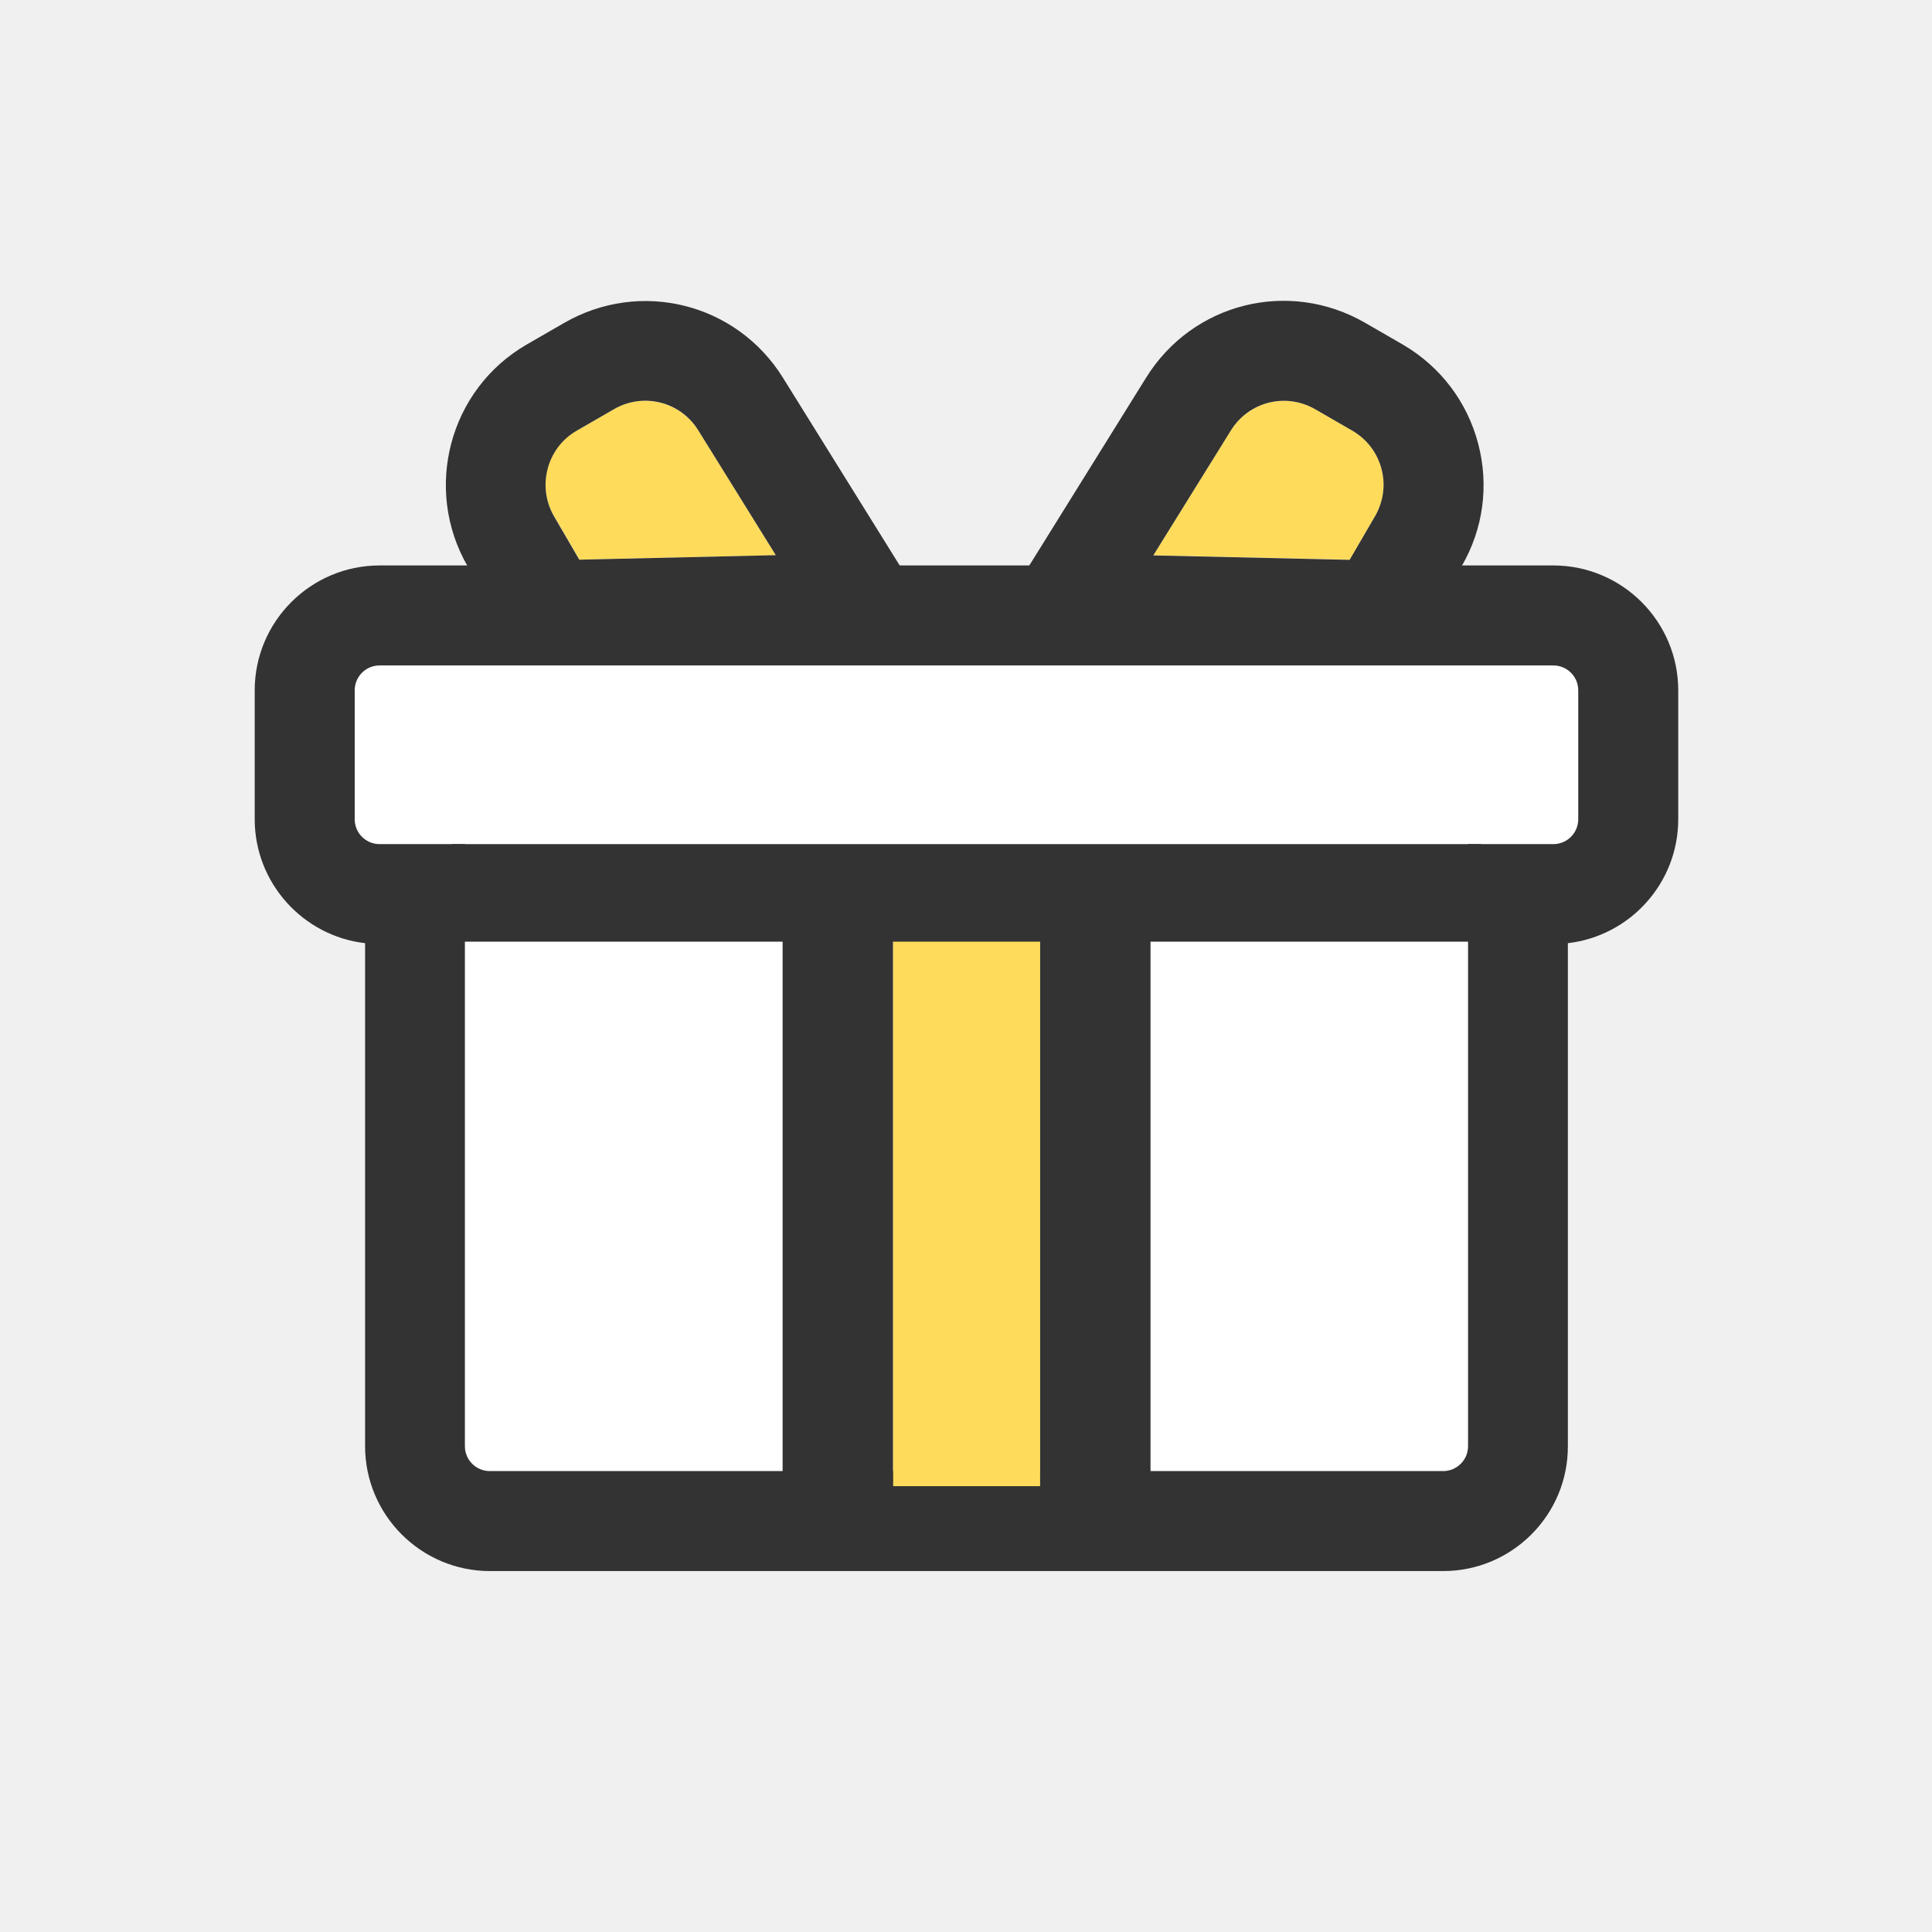
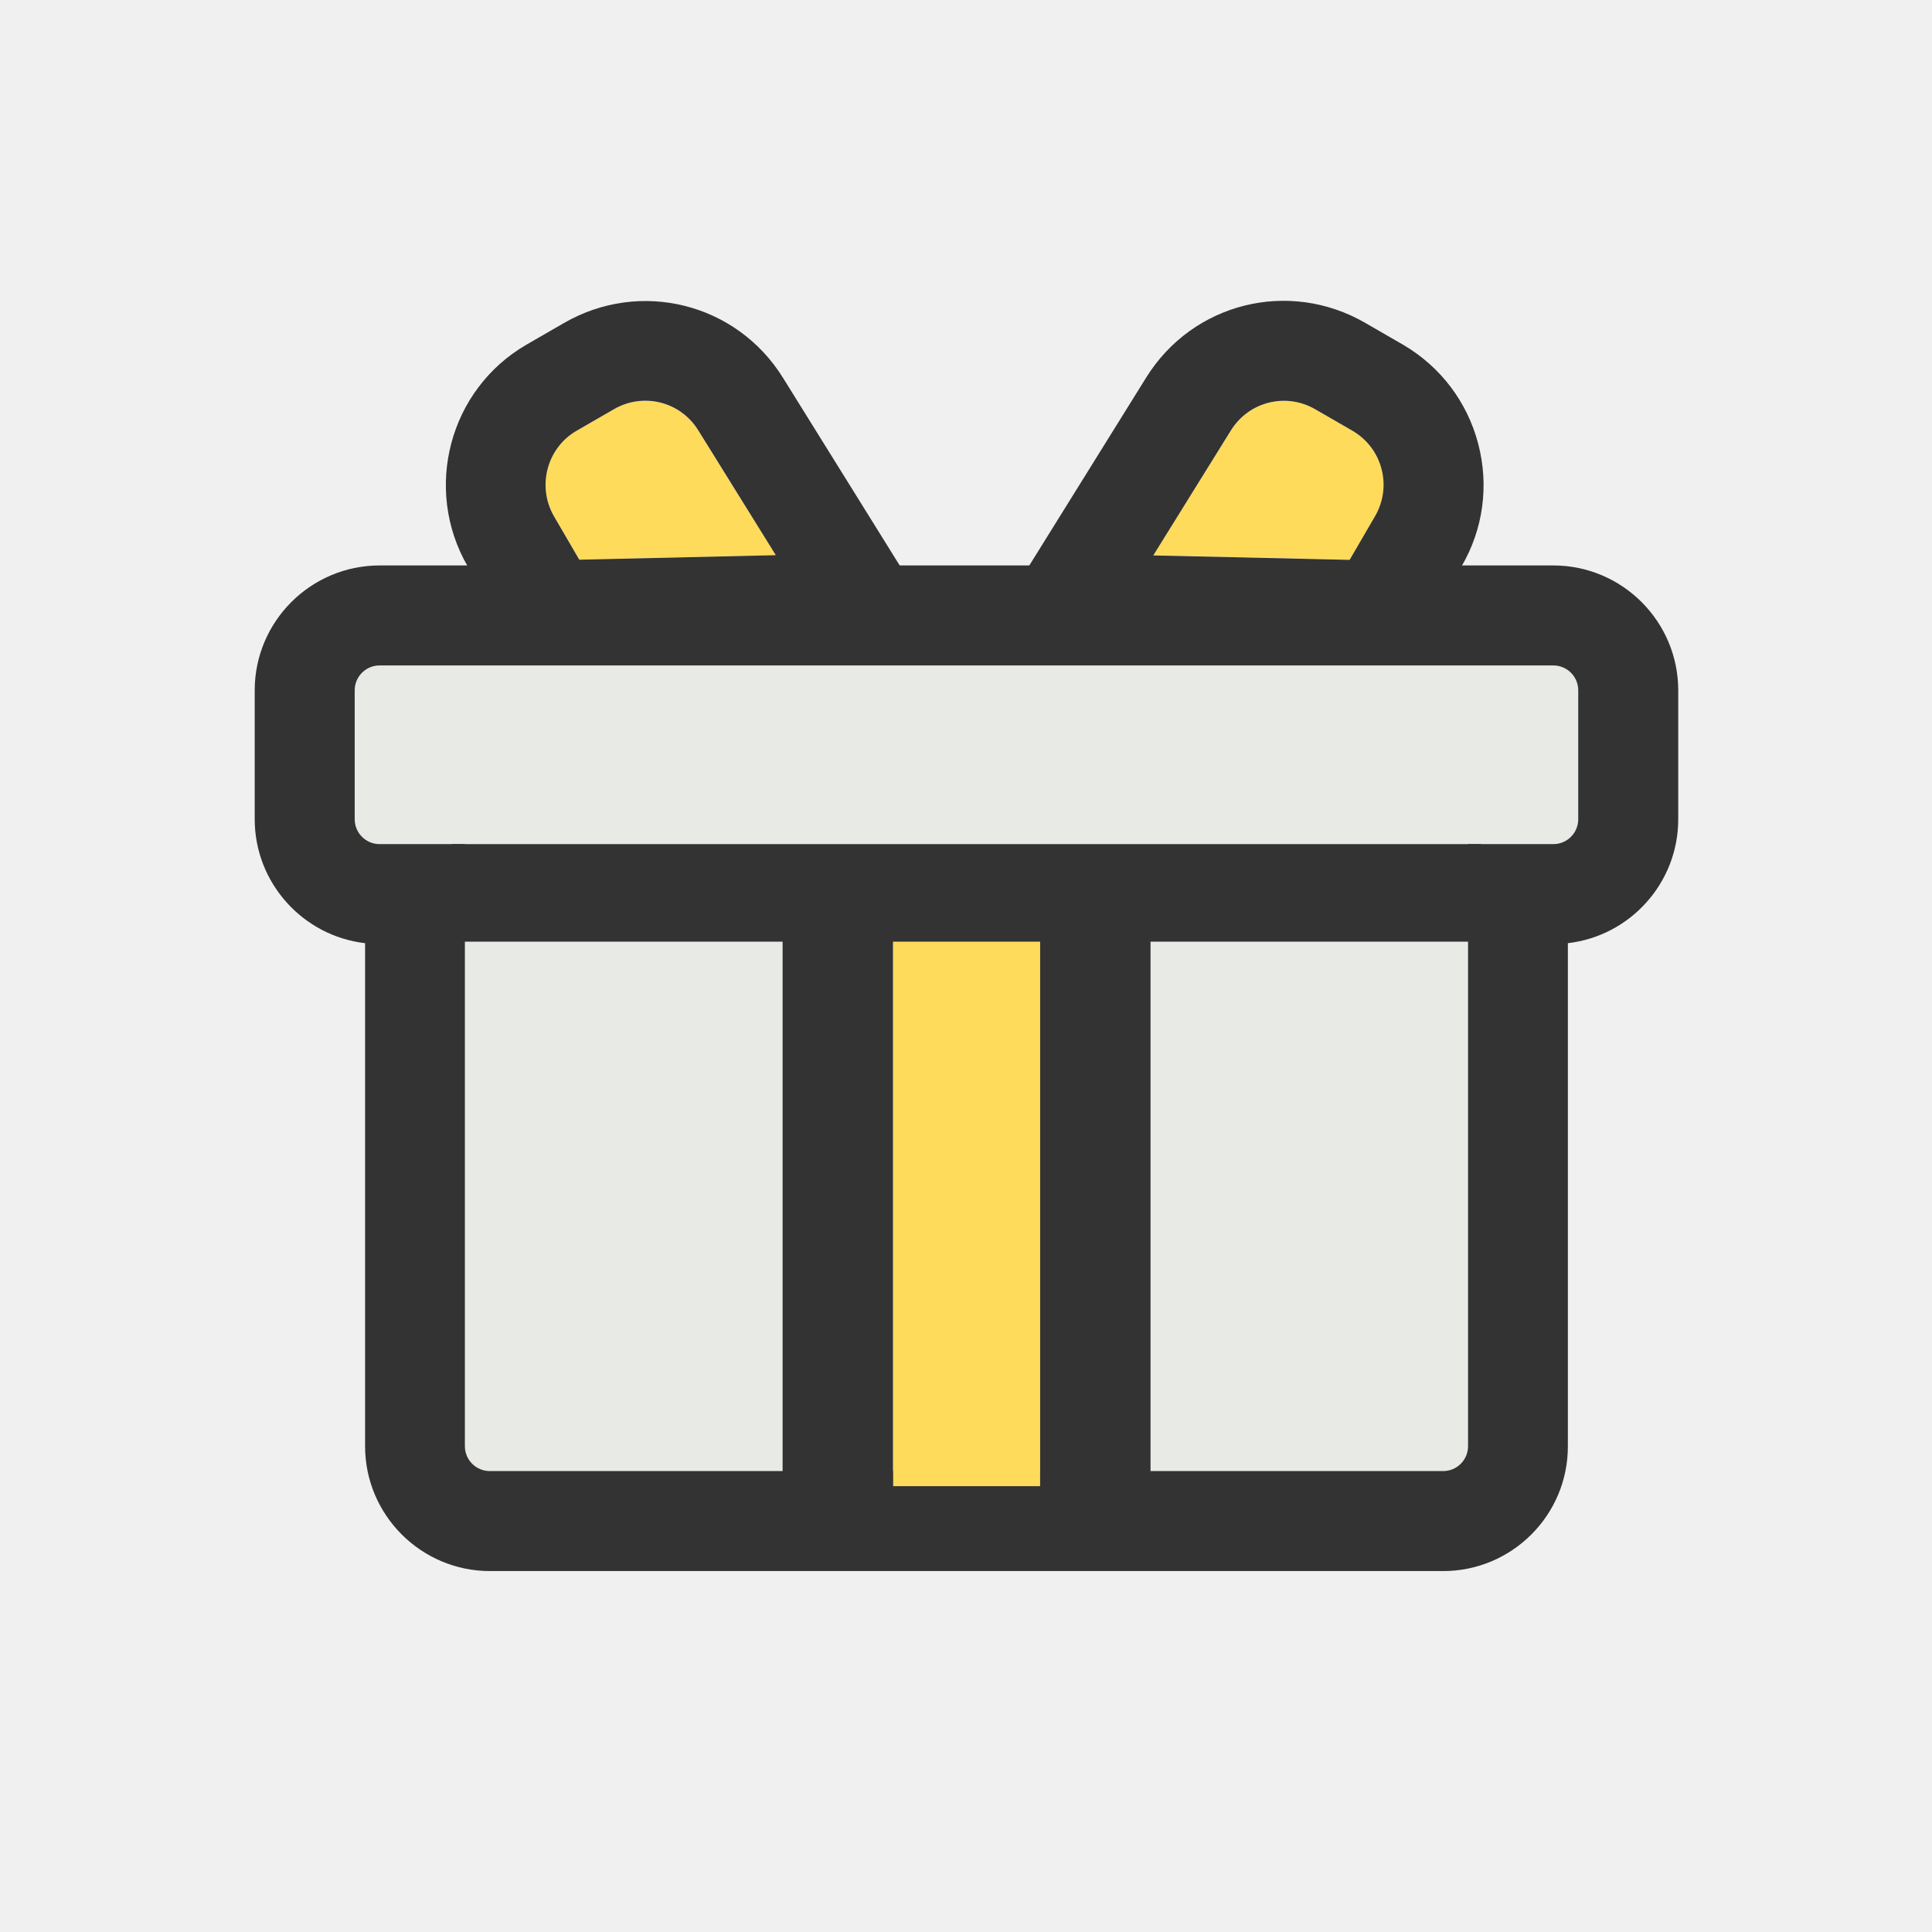
<svg xmlns="http://www.w3.org/2000/svg" width="50px" height="50px" viewBox="0 0 1024 1024" class="icon" version="1.1">
-   <path d="M804.6 473.9v292.6c0 21.9-17.8 39.7-39.7 39.7H259.7c-21.9 0-39.7-17.8-39.7-39.7V473.9h-18.8c-21.9 0-39.7-17.8-39.7-39.7v-68.3c0-21.9 17.8-39.7 39.7-39.7h622.1c21.9 0 39.7 17.8 39.7 39.7v68.3c0 21.9-17.8 39.7-39.7 39.7h-18.7z" fill="#FFFFFF" />
+   <path d="M804.6 473.9v292.6c0 21.9-17.8 39.7-39.7 39.7H259.7c-21.9 0-39.7-17.8-39.7-39.7V473.9h-18.8c-21.9 0-39.7-17.8-39.7-39.7v-68.3c0-21.9 17.8-39.7 39.7-39.7h622.1c21.9 0 39.7 17.8 39.7 39.7v68.3c0 21.9-17.8 39.7-39.7 39.7h-18.7z" fill="#e7eae5" />
  <path d="M764.9 832.7H259.7c-36.5 0-66.2-29.7-66.2-66.2V499.9c-32.9-3.8-58.5-31.9-58.5-65.7v-68.3c0-36.5 29.7-66.2 66.2-66.2h622.1c36.5 0 66.2 29.7 66.2 66.2v68.3c0 33.9-25.6 61.9-58.5 65.7v266.6c0.1 36.5-29.6 66.2-66.1 66.2z m-563.7-480c-7.3 0-13.2 5.9-13.2 13.2v68.3c0 7.3 5.9 13.2 13.2 13.2h45.2v319.1c0 7.3 5.9 13.2 13.2 13.2h505.3c7.3 0 13.2-5.9 13.2-13.2V447.4h45.2c7.3 0 13.2-5.9 13.2-13.2v-68.3c0-7.3-5.9-13.2-13.2-13.2H201.2z" fill="#333333" />
  <path d="M473.3 492.3h78v295.4h-78z" fill="#FFDB5B" />
  <path d="M239.5 447.4h545.6v51.7H239.5z" fill="#333333" />
  <path d="M305.751 228.226l19.659-11.35c15.502-8.95 35.246-3.952 44.665 11.163l41.115 66.213-104.068 2.35-13.486-23.16c-9.237-15.799-3.82-36.016 11.979-45.252 0.05 0.086 0.05 0.086 0.136 0.036z" fill="#FFDB5B" />
  <path d="M277.11 350.417l-29.174-50.129c-23.786-41-9.93-93.801 31.069-117.588l0.26-0.15 19.658-11.35c40.444-23.35 91.48-10.553 116.078 29.053l90.15 144.944-228.041 5.22z m28.641-122.19l-0.346 0.2c-15.539 9.086-20.906 29.39-11.806 45.151l13.437 23.073 104.154-2.399-41.115-66.213c-9.52-15.288-29.163-20.113-44.665-11.163l-19.659 11.35zM414.8 492.3h58.5v295.4h-58.5zM551.3 492.3h58.5v295.4h-58.5z" fill="#333333" />
  <path d="M716.76 228.266l-19.66-11.35c-15.501-8.95-35.245-3.952-44.665 11.163l-41.115 66.213 104.068 2.349 13.437-23.073c9.237-15.798 3.82-36.015-11.979-45.252l-0.086-0.05z" fill="#FFDB5B" />
  <path d="M745.364 350.32l-228.041-5.22 90.15-144.943c24.649-39.694 75.634-52.404 116.078-29.054l20.611 11.9c19.509 11.61 33.455 30.054 39.262 51.997 5.88 22.217 2.787 45.373-8.8 65.241l-29.26 50.08zM611.27 294.38l104.068 2.349 13.487-23.16c4.4-7.62 5.655-16.596 3.386-25.065-2.22-8.556-7.707-15.65-15.278-20.137l-19.832-11.45c-15.589-9-35.196-4.039-44.666 11.163l-41.165 66.3z" fill="#333333" />
</svg>
